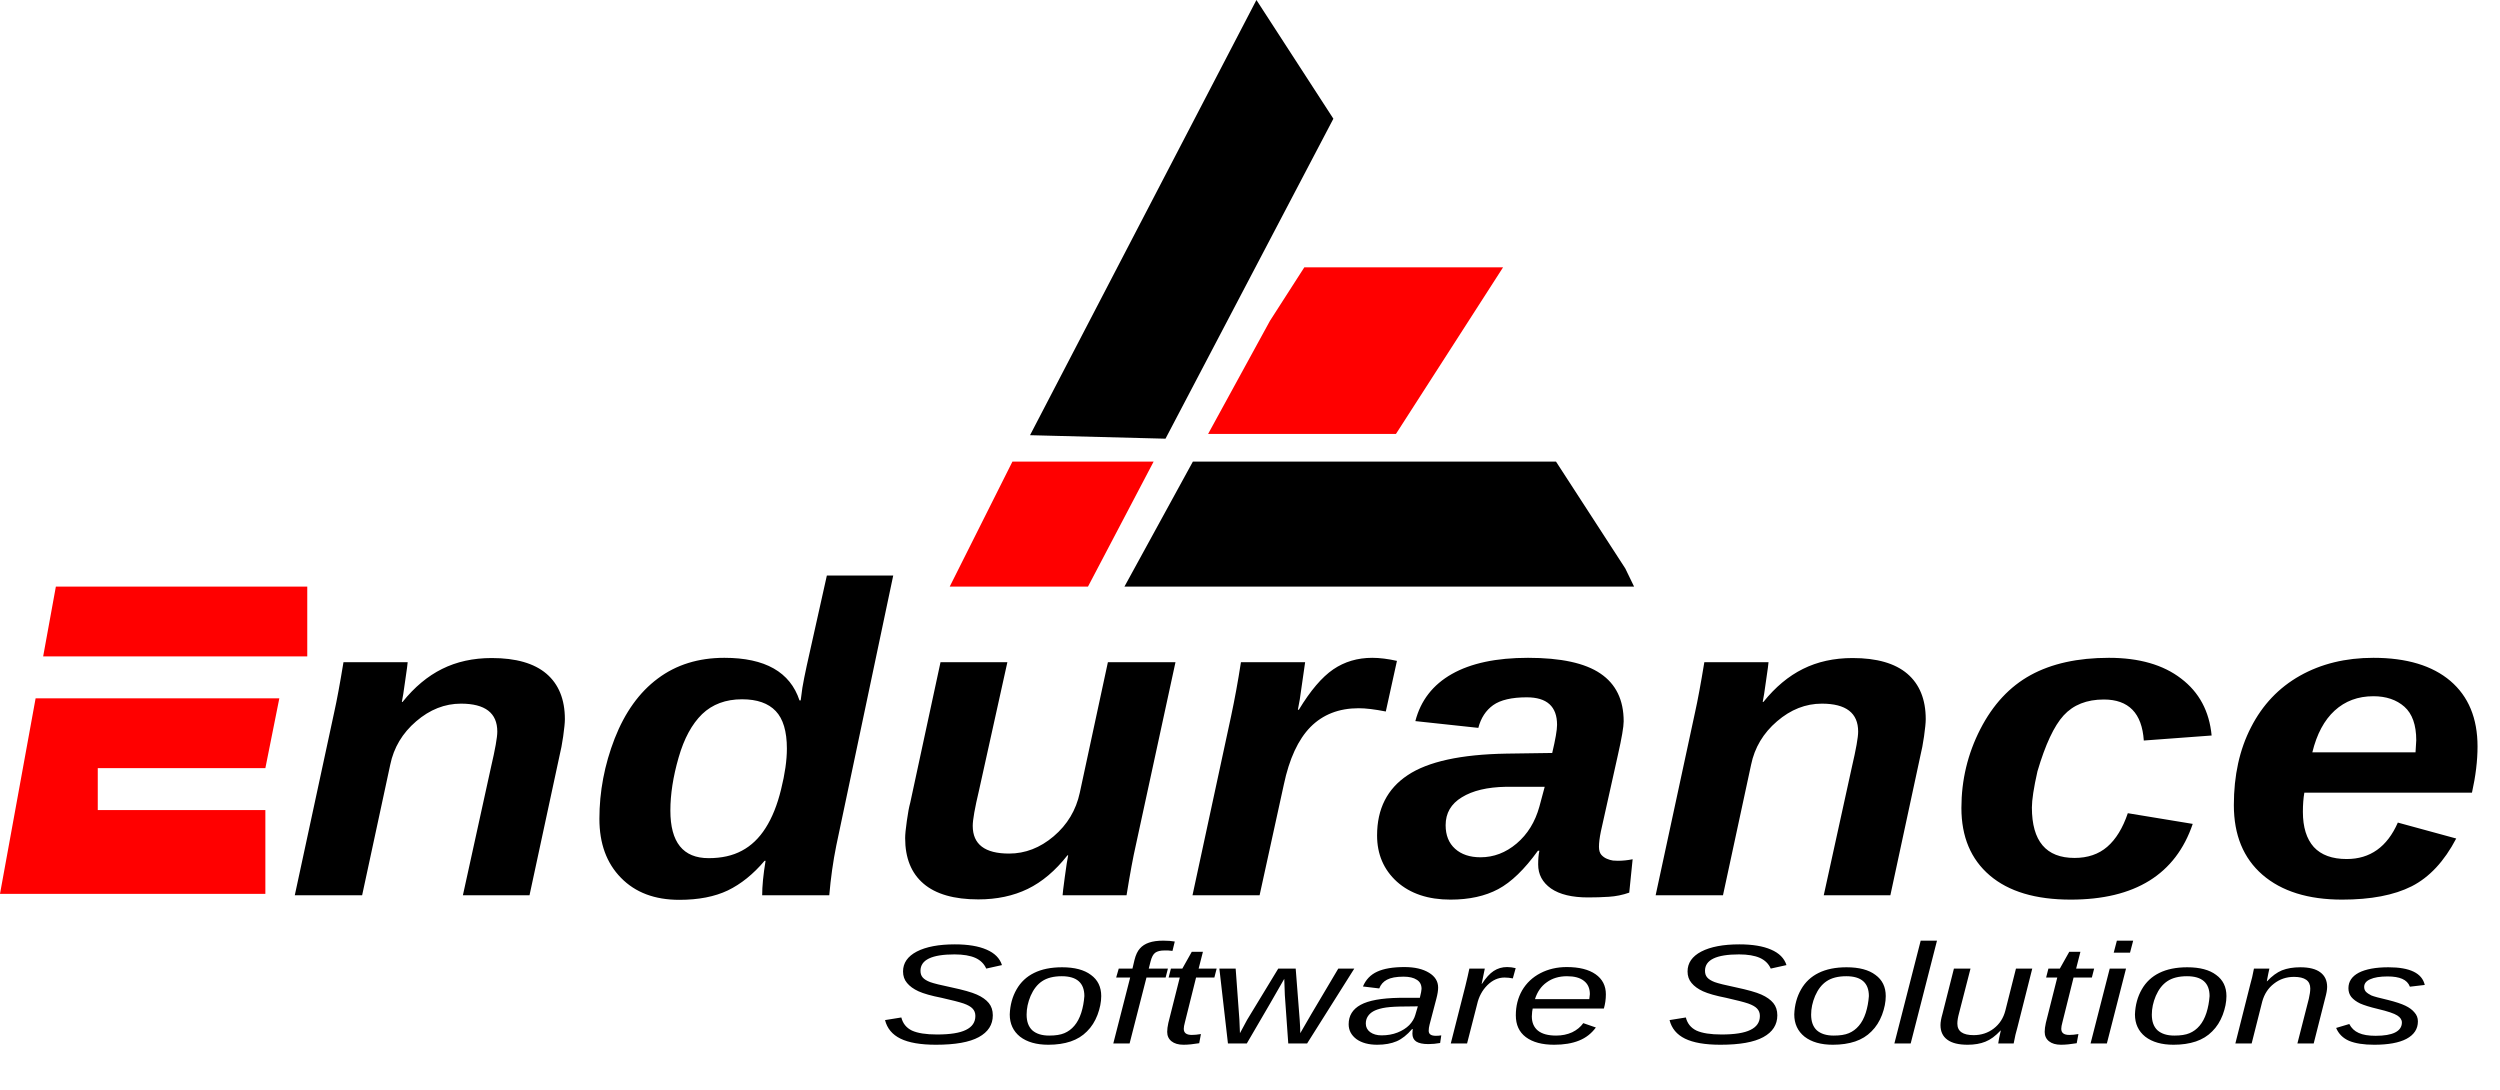
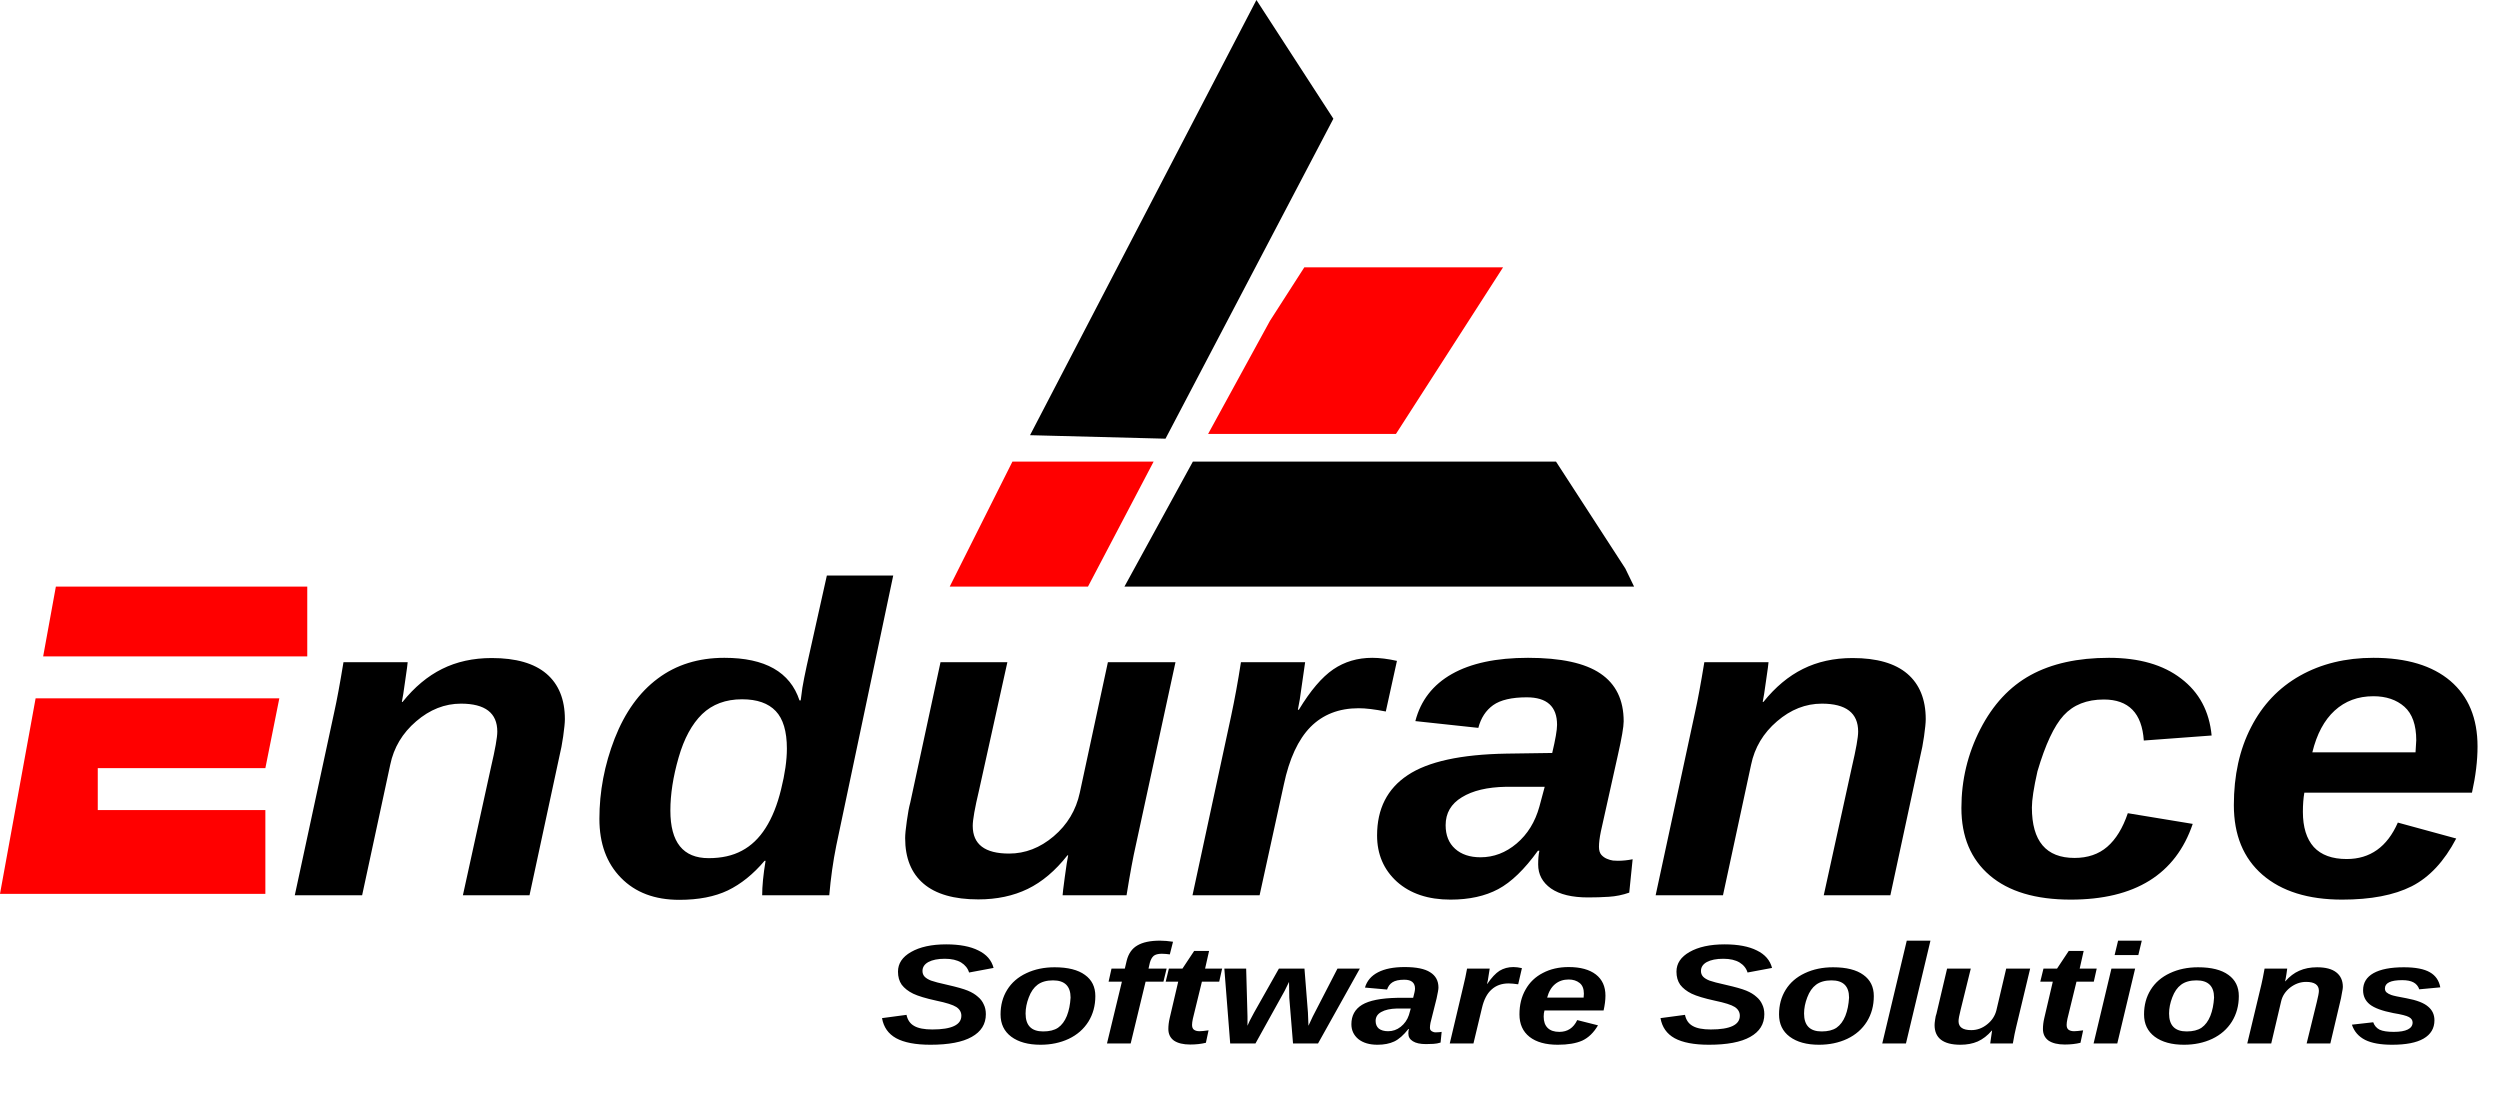
- <svg xmlns="http://www.w3.org/2000/svg" id="Main" viewBox="0 0 179 78">
+ <svg xmlns="http://www.w3.org/2000/svg" id="Main" viewBox="0 0 179 78.53">
  <defs>
-     <style>.cls-1{fill:red;}.cls-2{font-size:31.6px;font-family:Arial-BoldItalicMT, Arial;font-weight:700;}.cls-2,.cls-3{font-style:italic;}.cls-3{font-size:10.15px;font-family:Arial-ItalicMT, Arial;}</style>
+     <style>.cls-1{fill:red;}.cls-2{font-size:31.6px;}.cls-2,.cls-3{font-family:Arial-BoldItalicMT, Arial;font-weight:700;font-style:italic;}.cls-3{font-size:10.15px;}</style>
  </defs>
  <polygon class="cls-1" points="107.62 19.14 99.95 31.07 86.5 31.07 90.93 22.97 93.39 19.14 107.62 19.14" />
  <polygon points="117 42 80.51 42 85.41 33.05 111.41 33.05 116.37 40.7 117 42" />
  <polygon class="cls-1" points="82.6 33.05 77.9 42 68 42 72.49 33.05 82.6 33.05" />
  <polygon points="95.47 8.5 83.45 31.41 73.75 31.16 89.96 0 95.47 8.5" />
  <polygon class="cls-1" points="22 42 22 47 3.09 47 4 42 22 42" />
  <polygon class="cls-1" points="7 55 7 58 19 58 19 64 0 64 2.55 50 20 50 19 55 7 55" />
  <text class="cls-2" transform="translate(20.5 64.1) scale(1.11 1)">ndurance</text>
  <text x="-1" />
-   <text class="cls-3" transform="translate(63 74.71) scale(1.31 1)">Software Solutions</text>
+   <text class="cls-3" transform="translate(63 74.71) scale(1.22 1)">Software Solutions</text>
</svg>
